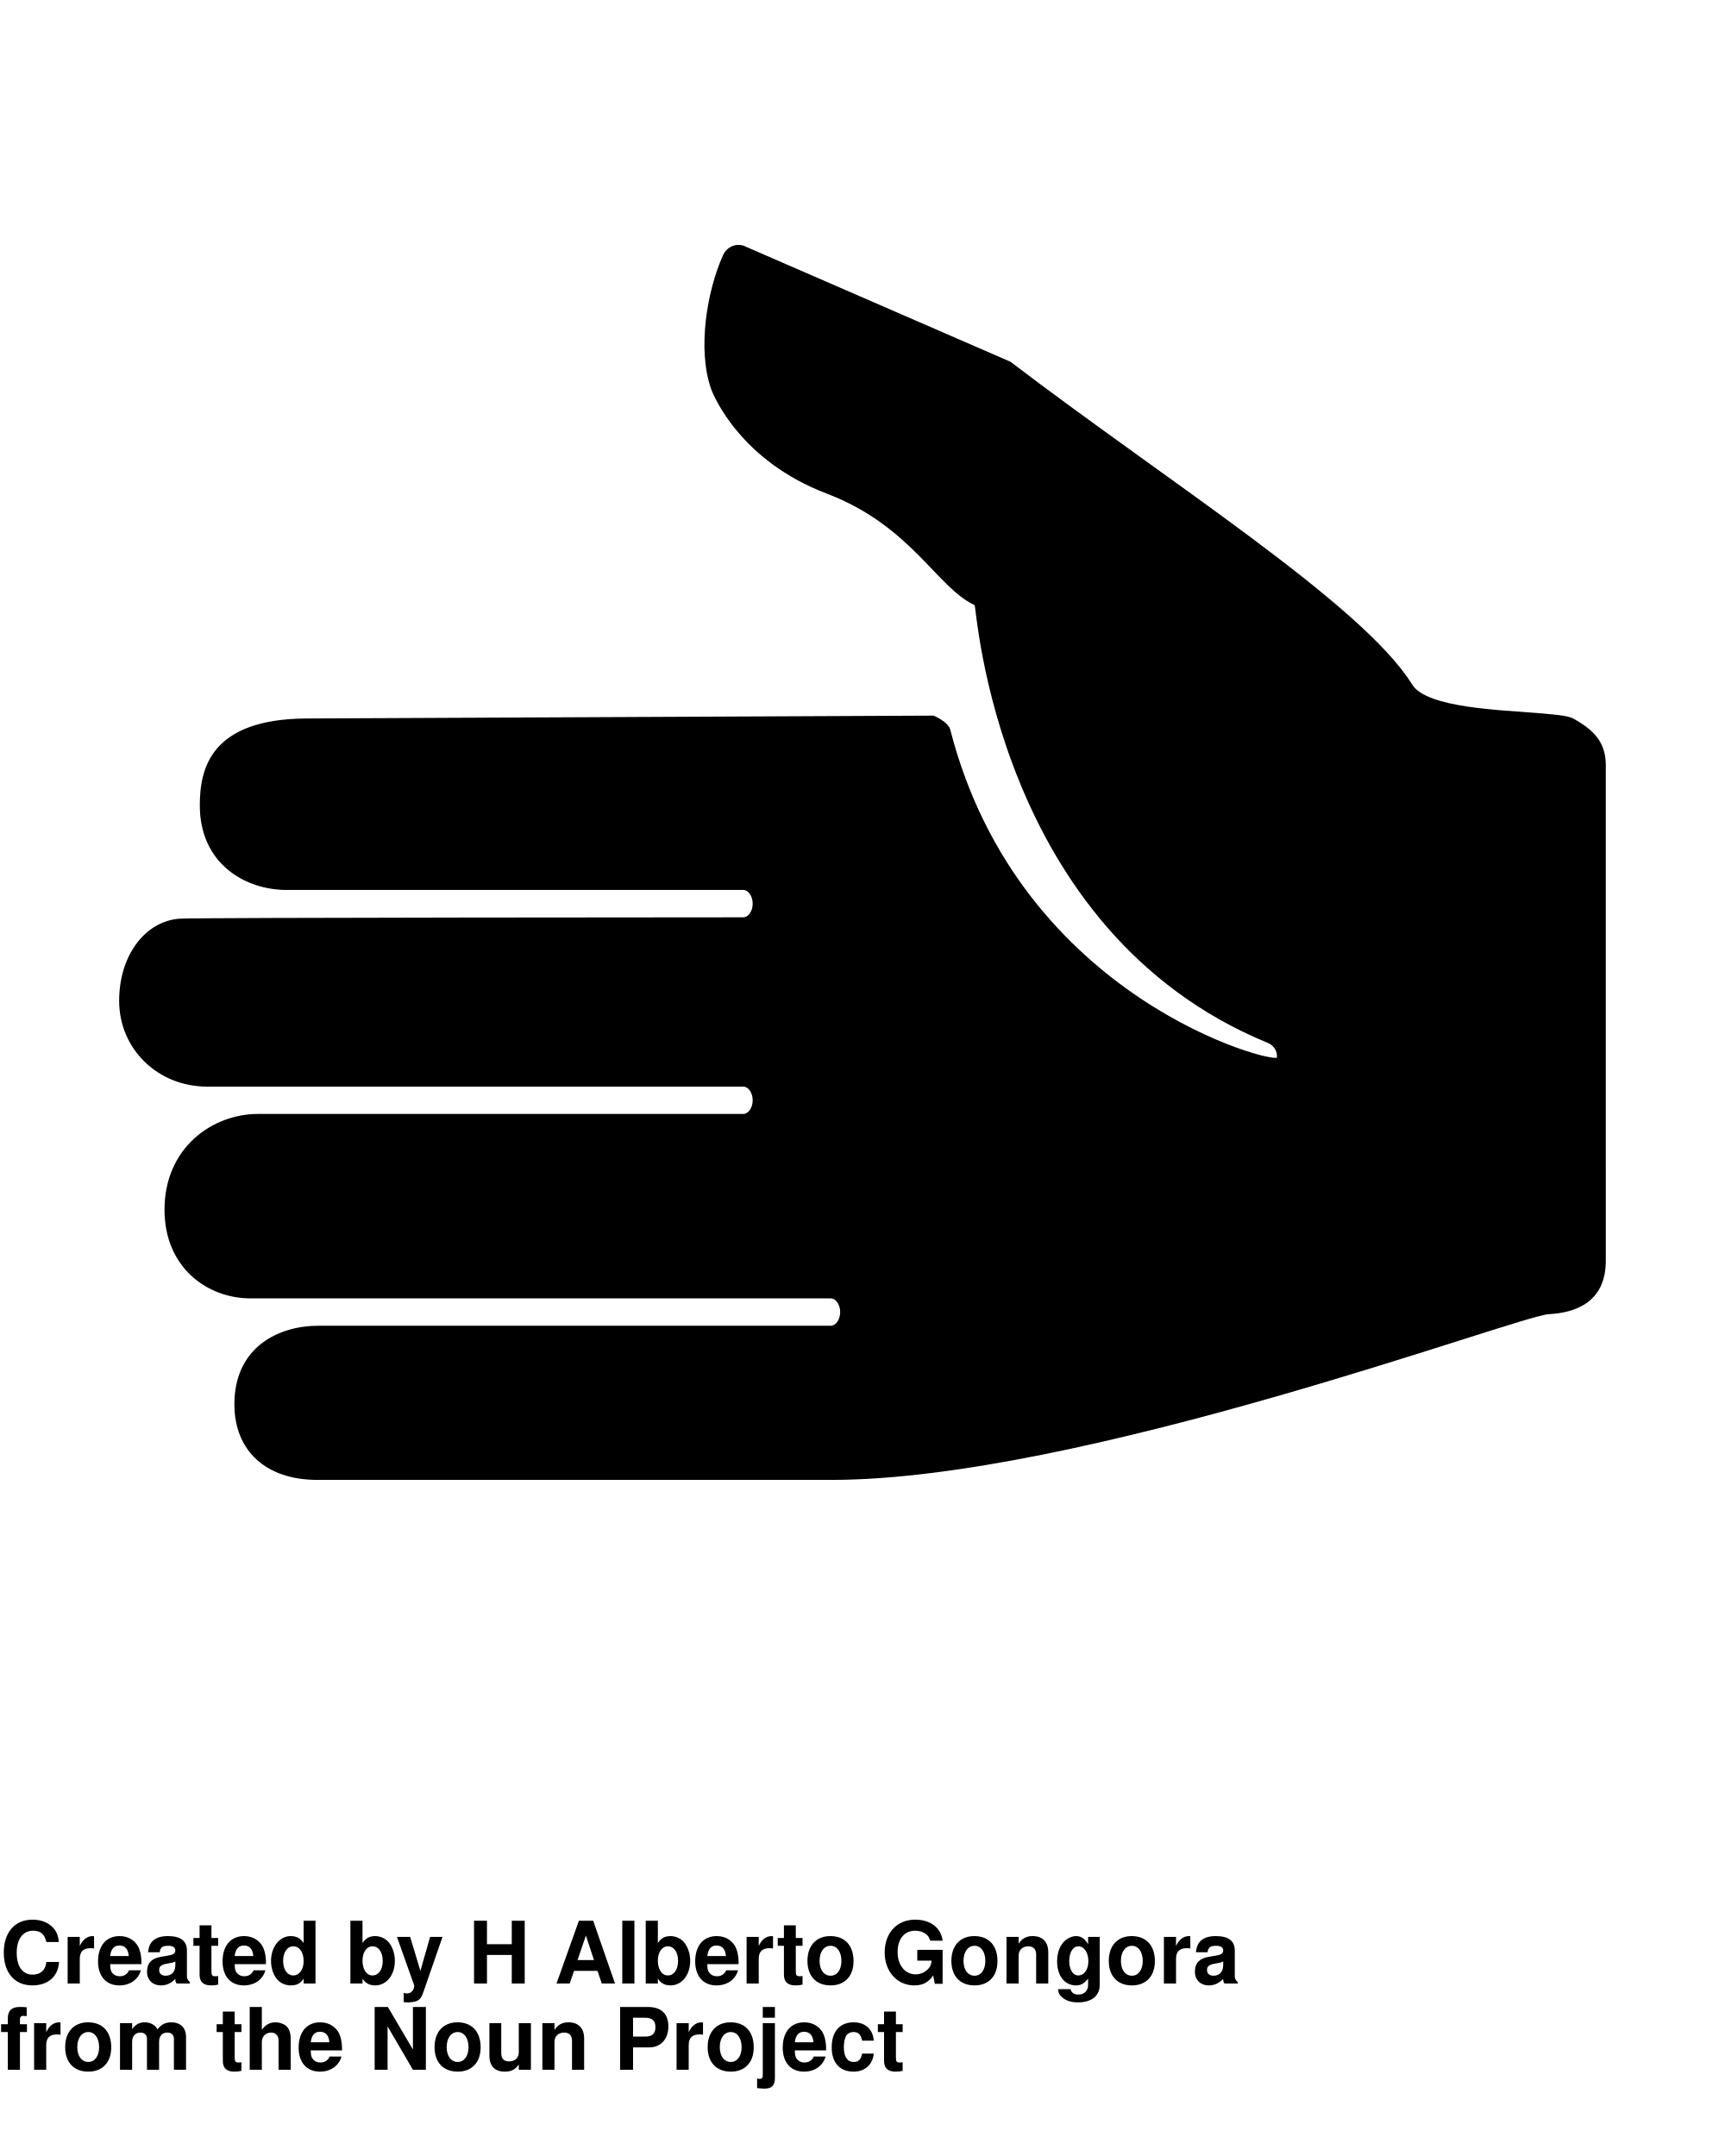
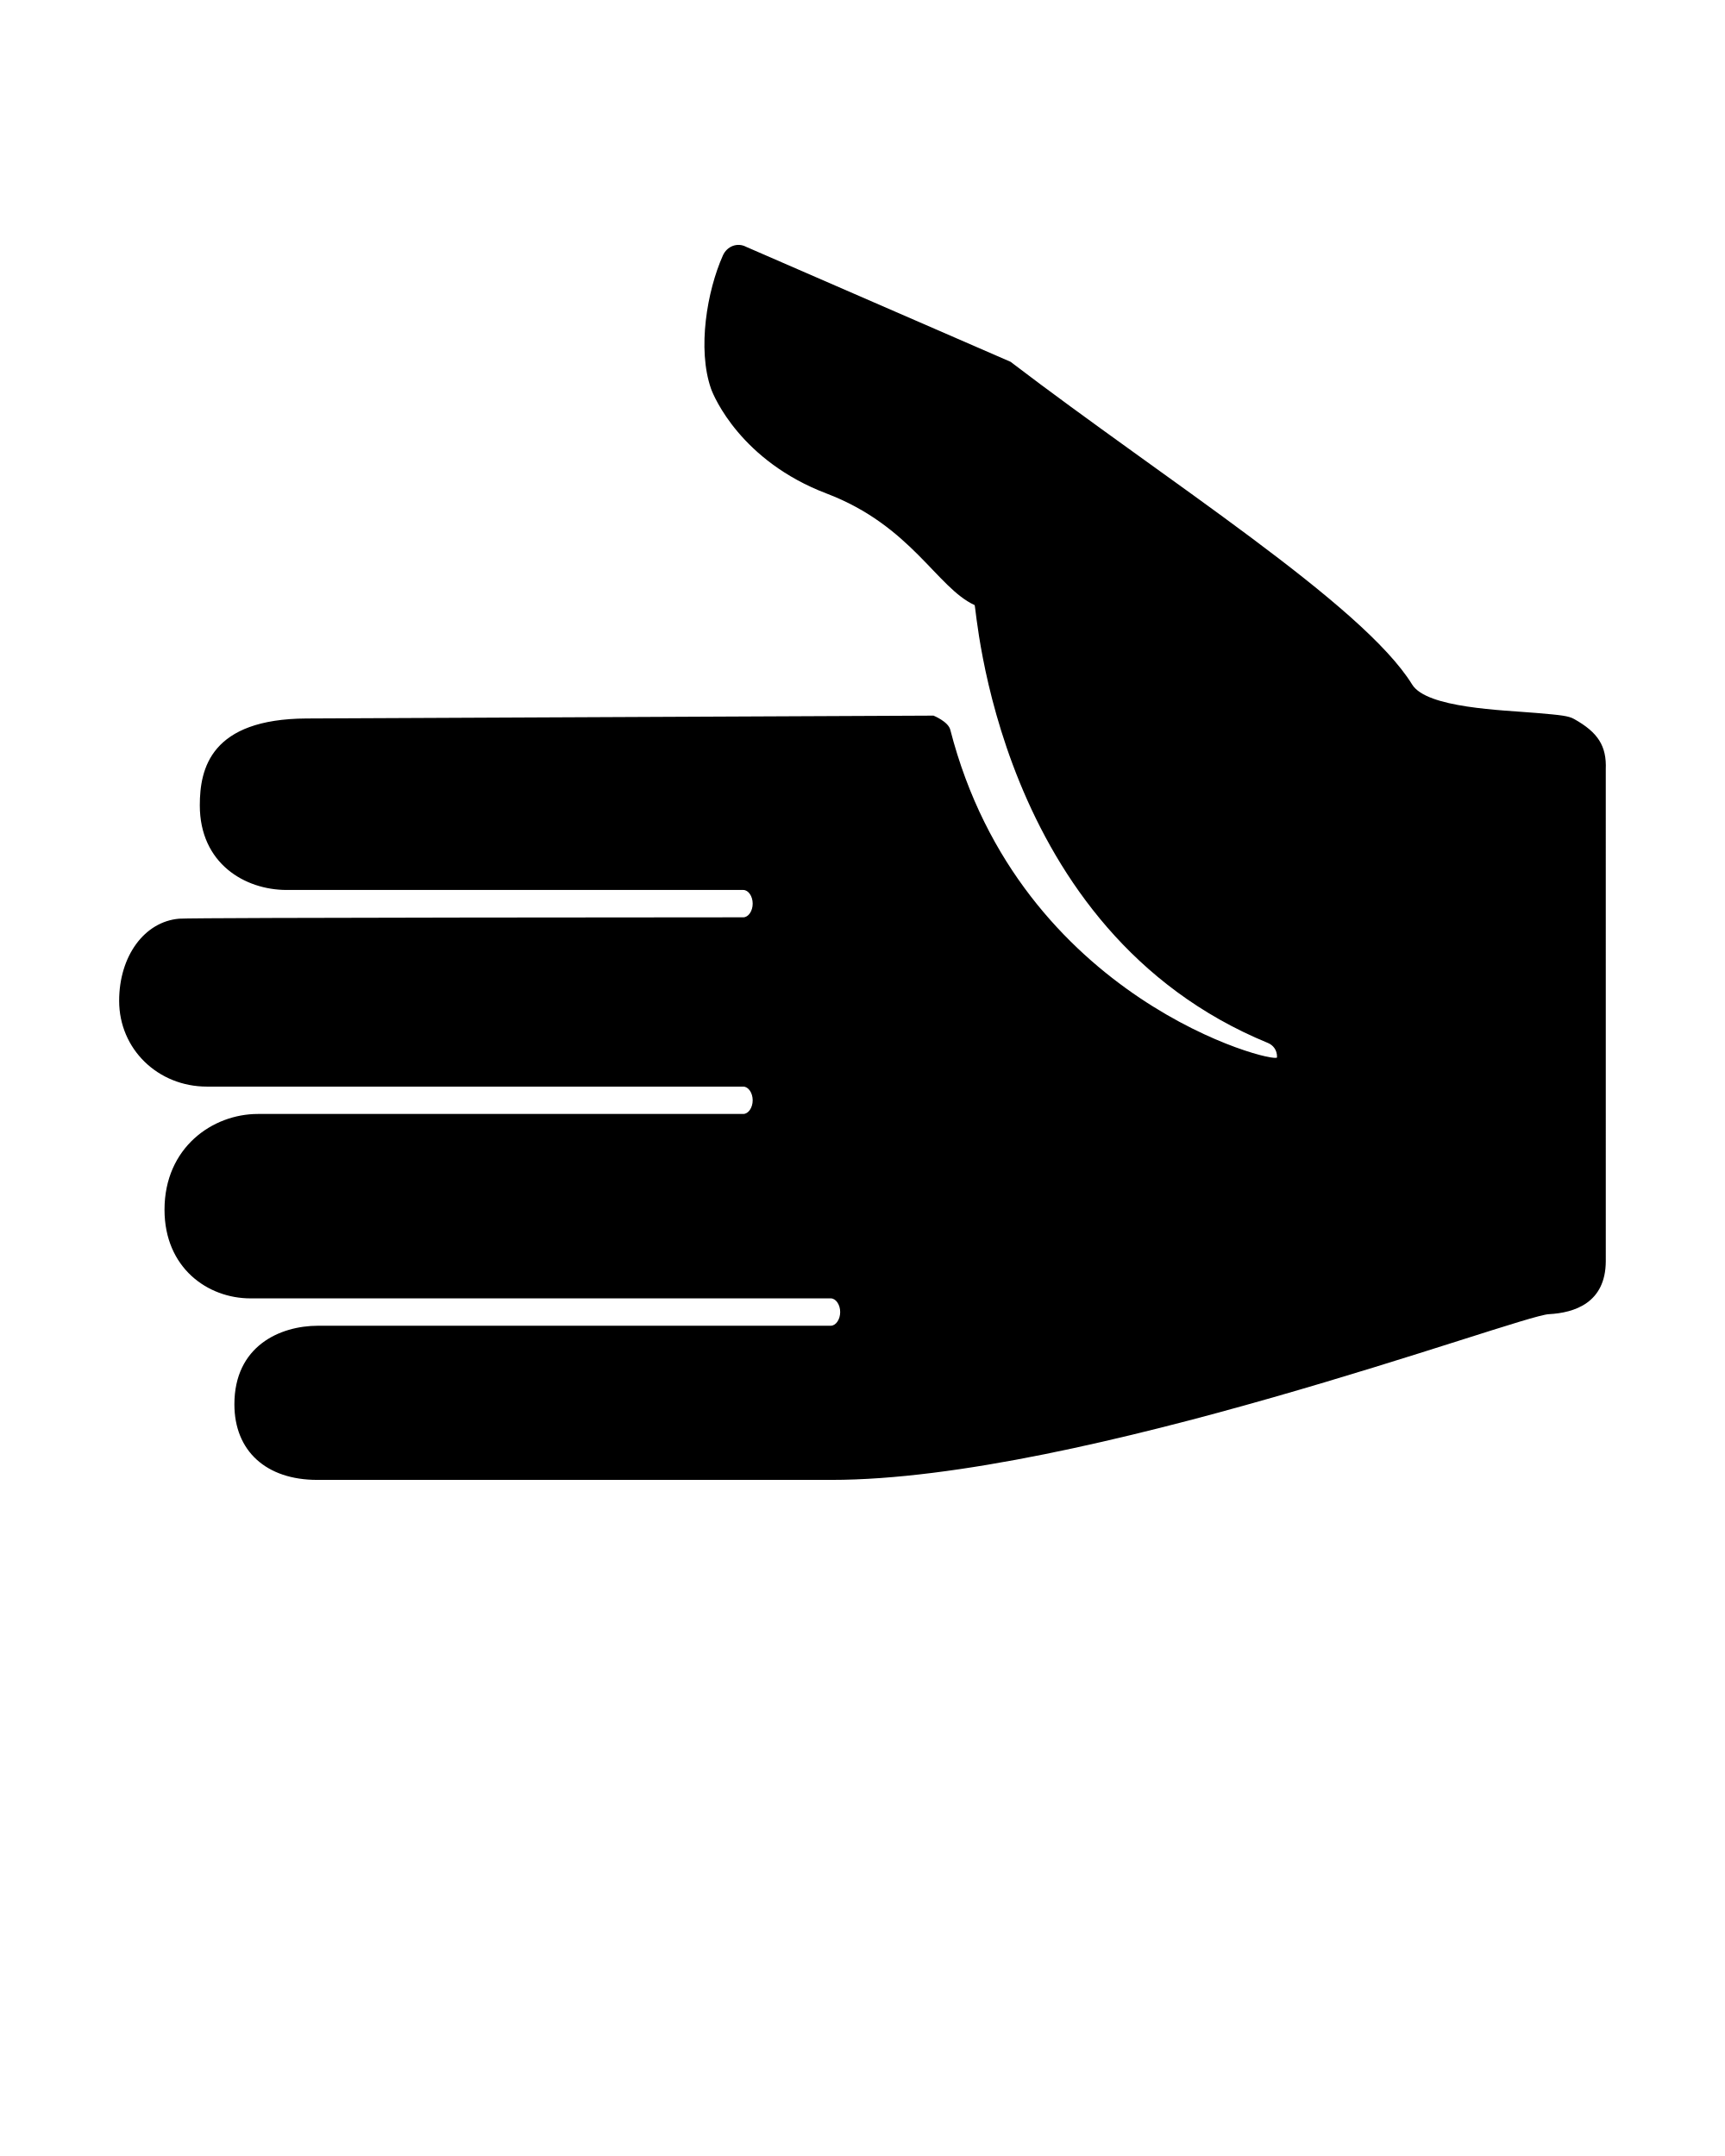
<svg xmlns="http://www.w3.org/2000/svg" version="1.1" x="0px" y="0px" viewBox="0 0 100 125" enable-background="new 0 0 100 100" xml:space="preserve">
  <path d="M48.205,85.801H18.389c-2.961,0-4.801-1.679-4.801-4.382c0-3.363,2.618-4.556,4.859-4.556H48.16  c0.296,0,0.546-0.363,0.546-0.793c0-0.43-0.25-0.793-0.546-0.793H14.517c-2.475,0-4.98-1.766-4.98-5.141  c0-3.606,2.788-5.551,5.412-5.551h28.139c0.296,0,0.546-0.363,0.546-0.793c0-0.43-0.25-0.793-0.546-0.793H12  c-2.856,0-5.093-2.184-5.093-4.973c0-2.592,1.465-4.595,3.484-4.763c0.828-0.069,32.697-0.079,32.697-0.079  c0.296,0,0.546-0.363,0.546-0.793c0-0.43-0.25-0.793-0.546-0.793H16.619c-2.425,0-5.036-1.536-5.036-4.907  c0-2.147,0.641-5.005,6.183-5.035l36.348-0.166c0.001,0,0.852,0.341,0.975,0.819c4.035,15.706,18.926,19.414,18.941,18.993  c0.016-0.436-0.245-0.718-0.526-0.833c-15.817-6.497-16.892-25.335-17.004-25.387c-2.19-1.002-3.668-4.599-8.583-6.469  c-4.958-1.887-6.536-5.613-6.698-6.076c-0.806-2.307-0.228-5.678,0.689-7.729c0.116-0.259,0.323-0.457,0.575-0.551  c0.253-0.094,0.528-0.075,0.768,0.052l15.332,6.667C67.643,27.893,79,35.041,81.865,39.689c0.844,1.368,5.231,1.478,7.21,1.648  c1.422,0.122,1.847,0.166,2.176,0.349c1.393,0.778,1.891,1.569,1.837,2.921l0.001,28.515c-0.01,2.409-1.8,2.992-3.301,3.071  C87.995,76.286,62.665,85.801,48.205,85.801z" />
-   <text x="0" y="115" fill="#000000" font-size="5px" font-weight="bold" font-family="'Helvetica Neue', Helvetica, Arial-Unicode, Arial, Sans-serif">Created by H Alberto Gongora</text>
-   <text x="0" y="120" fill="#000000" font-size="5px" font-weight="bold" font-family="'Helvetica Neue', Helvetica, Arial-Unicode, Arial, Sans-serif">from the Noun Project</text>
</svg>
